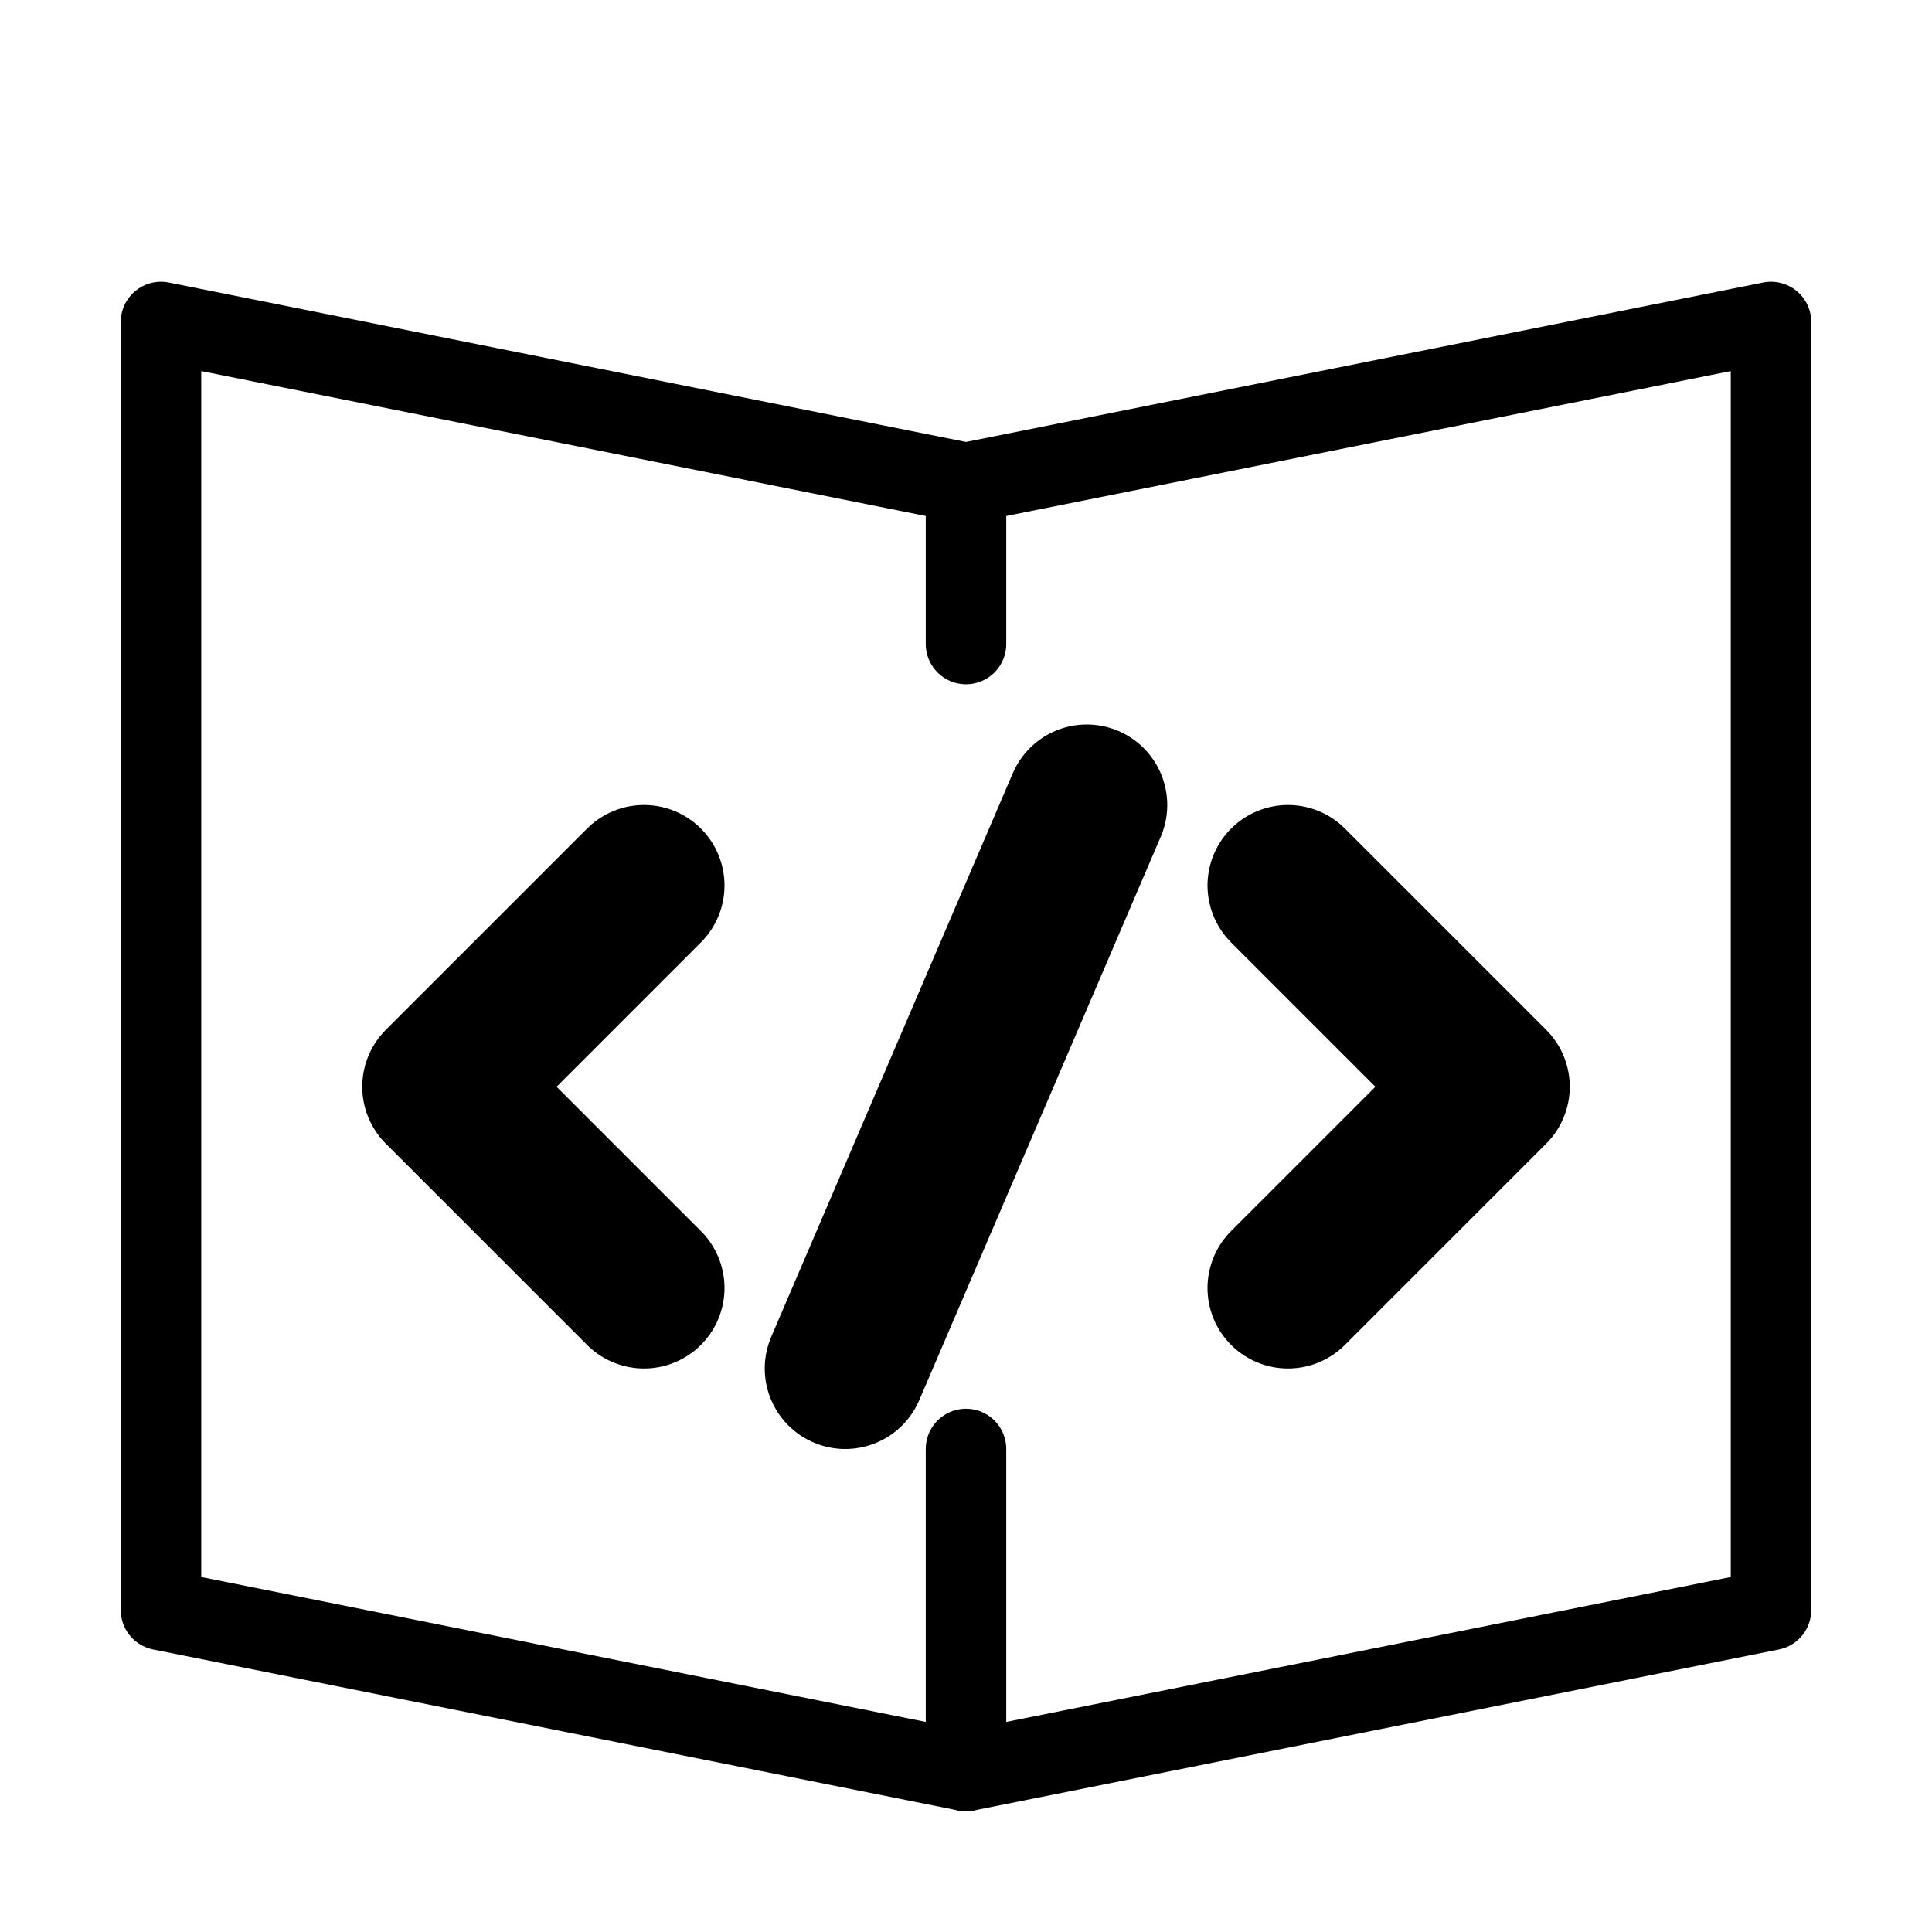
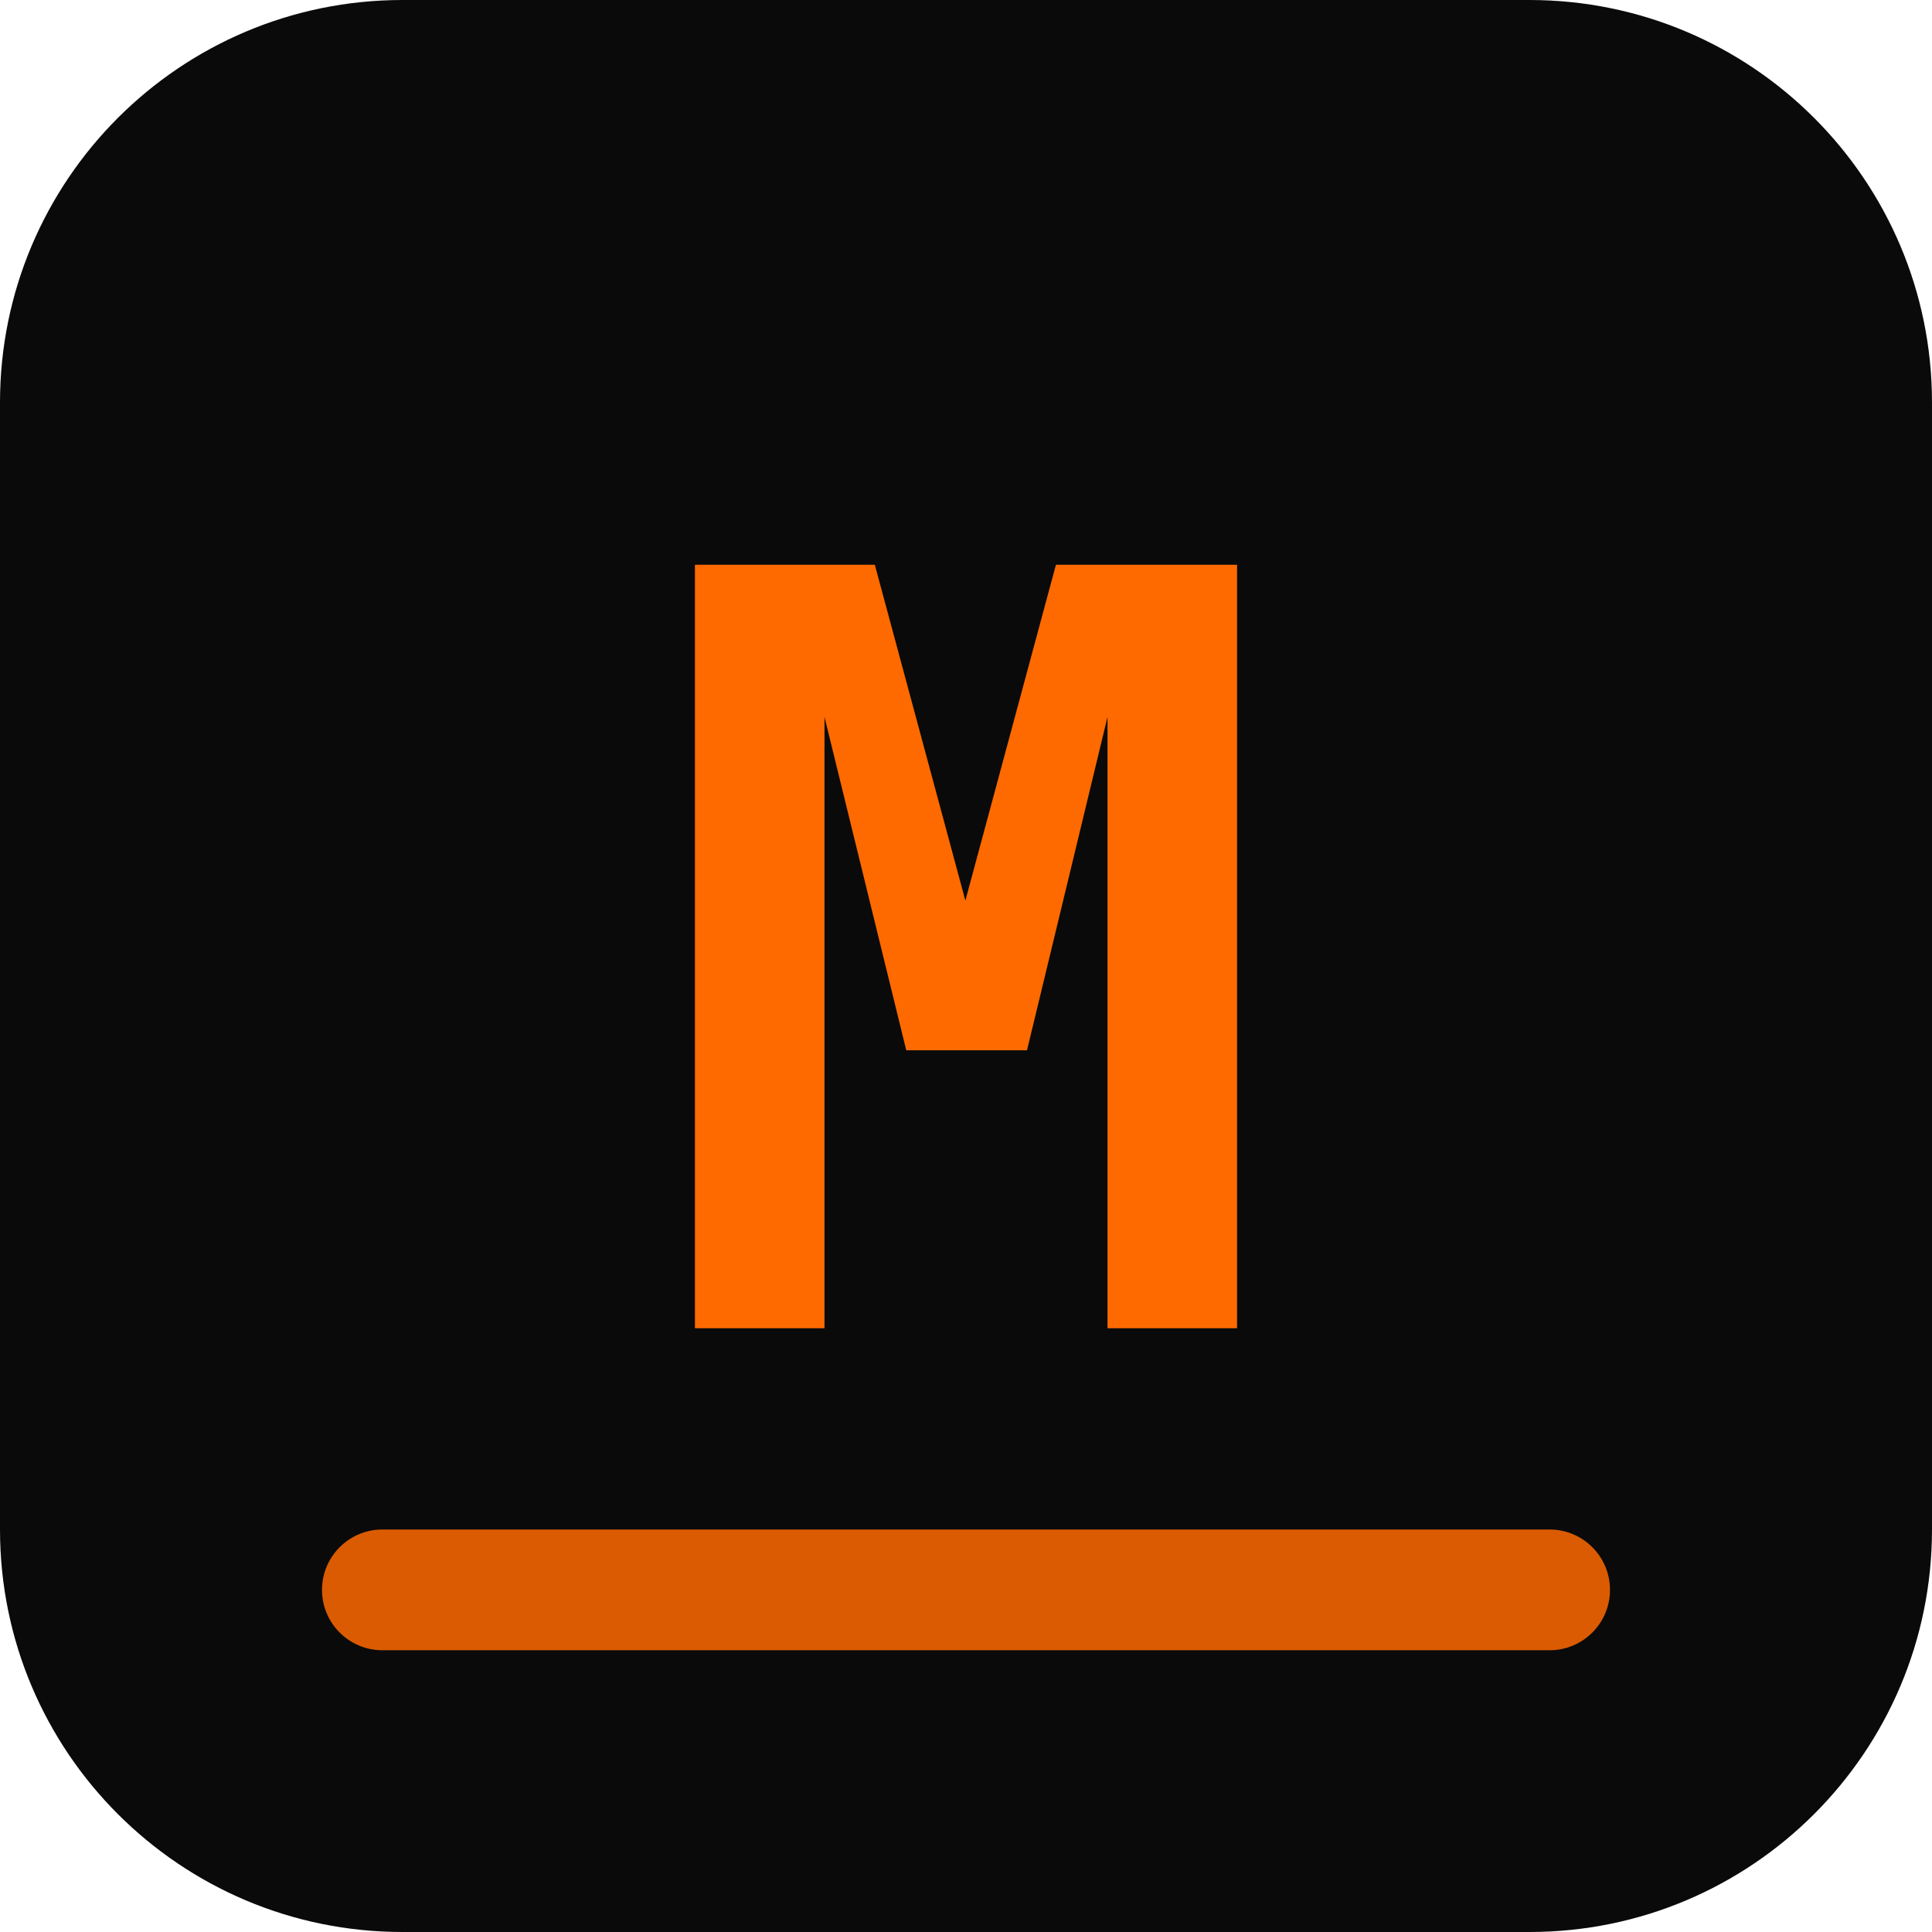
- <svg xmlns="http://www.w3.org/2000/svg" viewBox="0 0 24 24" width="24" height="24" fill="none" stroke="currentColor" stroke-linecap="round" stroke-linejoin="round">
-   <g stroke-width="1.0">
-     <path d="M12 22l-10-2V4l10 2 10-2v16l-10 2z" />
-     <path d="M12 22v-4" />
-     <path d="M12 8V6" />
-   </g>
-   <g stroke-width="2">
-     <path d="M8 11l-2.5 2.5 2.5 2.5" />
-     <path d="M16 11l2.5 2.5-2.5 2.5" />
-     <path d="M13.5 10l-3 7" />
-   </g>
+ <svg xmlns="http://www.w3.org/2000/svg" viewBox="0 0 24 24" width="24" height="24">
+   <rect width="24" height="24" rx="5" fill="#0a0a0a" />
+   <text x="12" y="16.5" text-anchor="middle" font-family="Consolas, Cascadia Mono, monospace" font-size="13" font-weight="700" fill="#FF6A00">M</text>
+   <rect x="4" y="19" width="16" height="1.5" rx="0.75" fill="#FF6A00" opacity="0.85" />
</svg>
